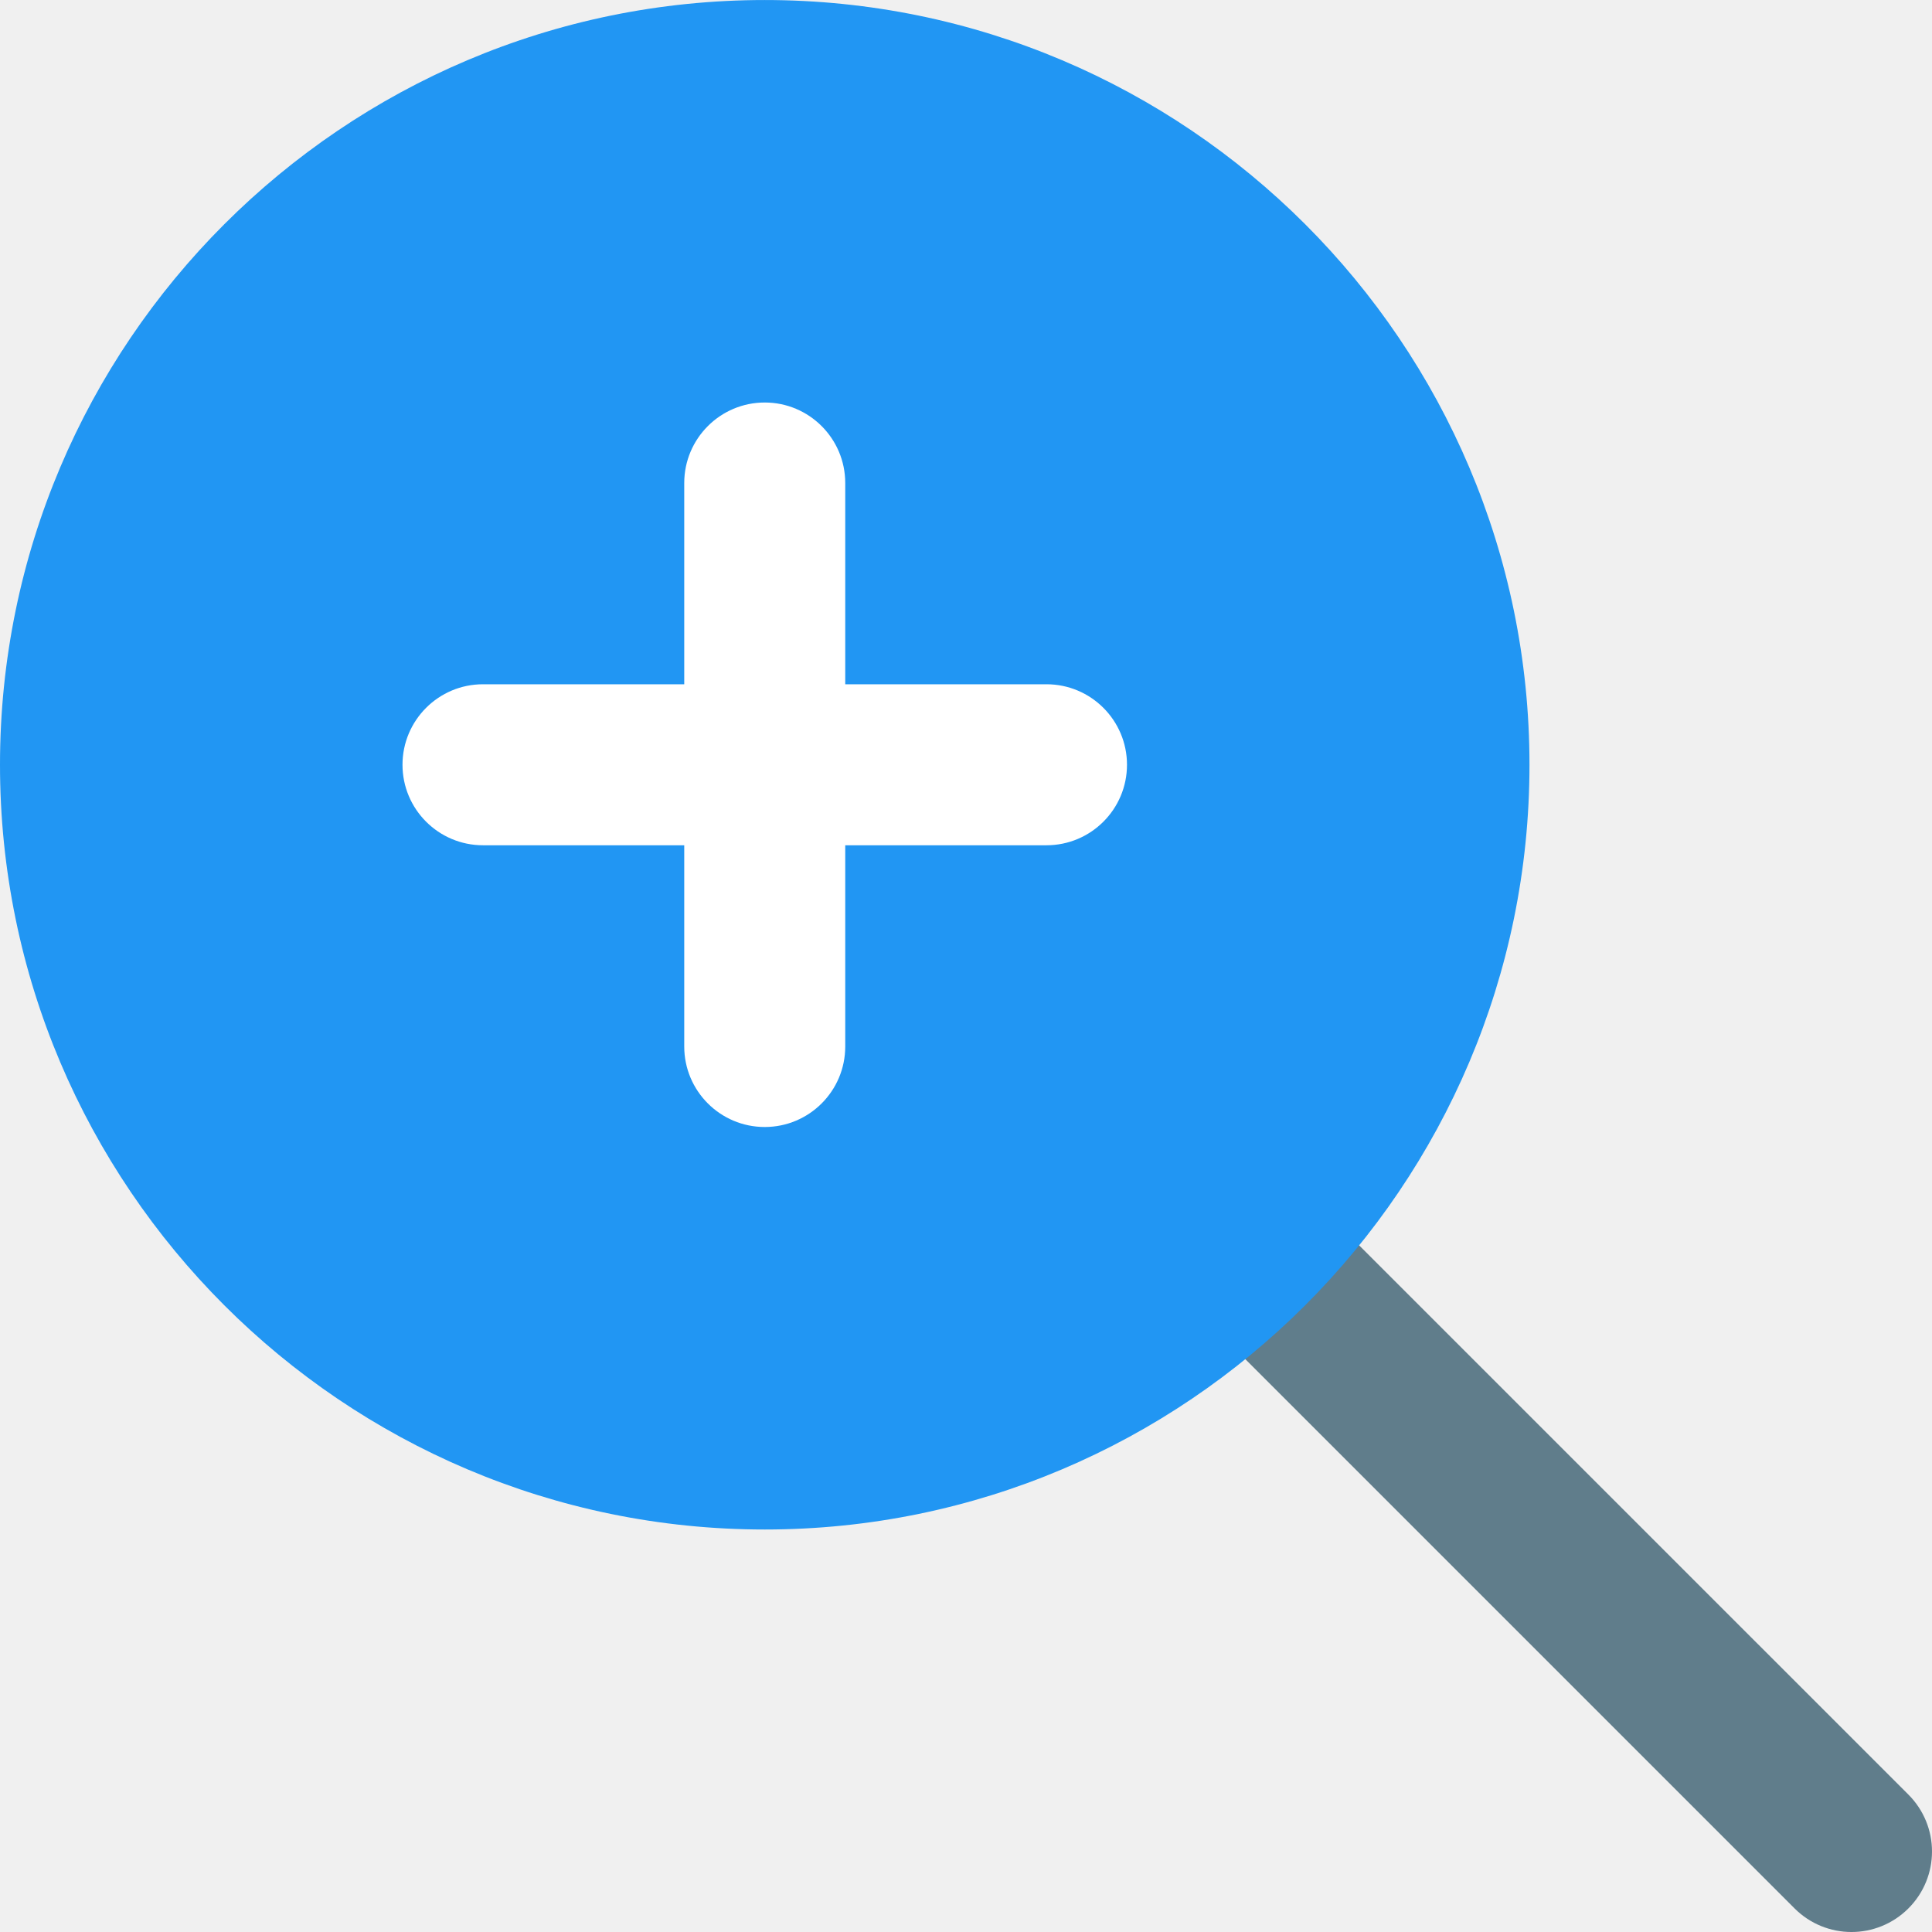
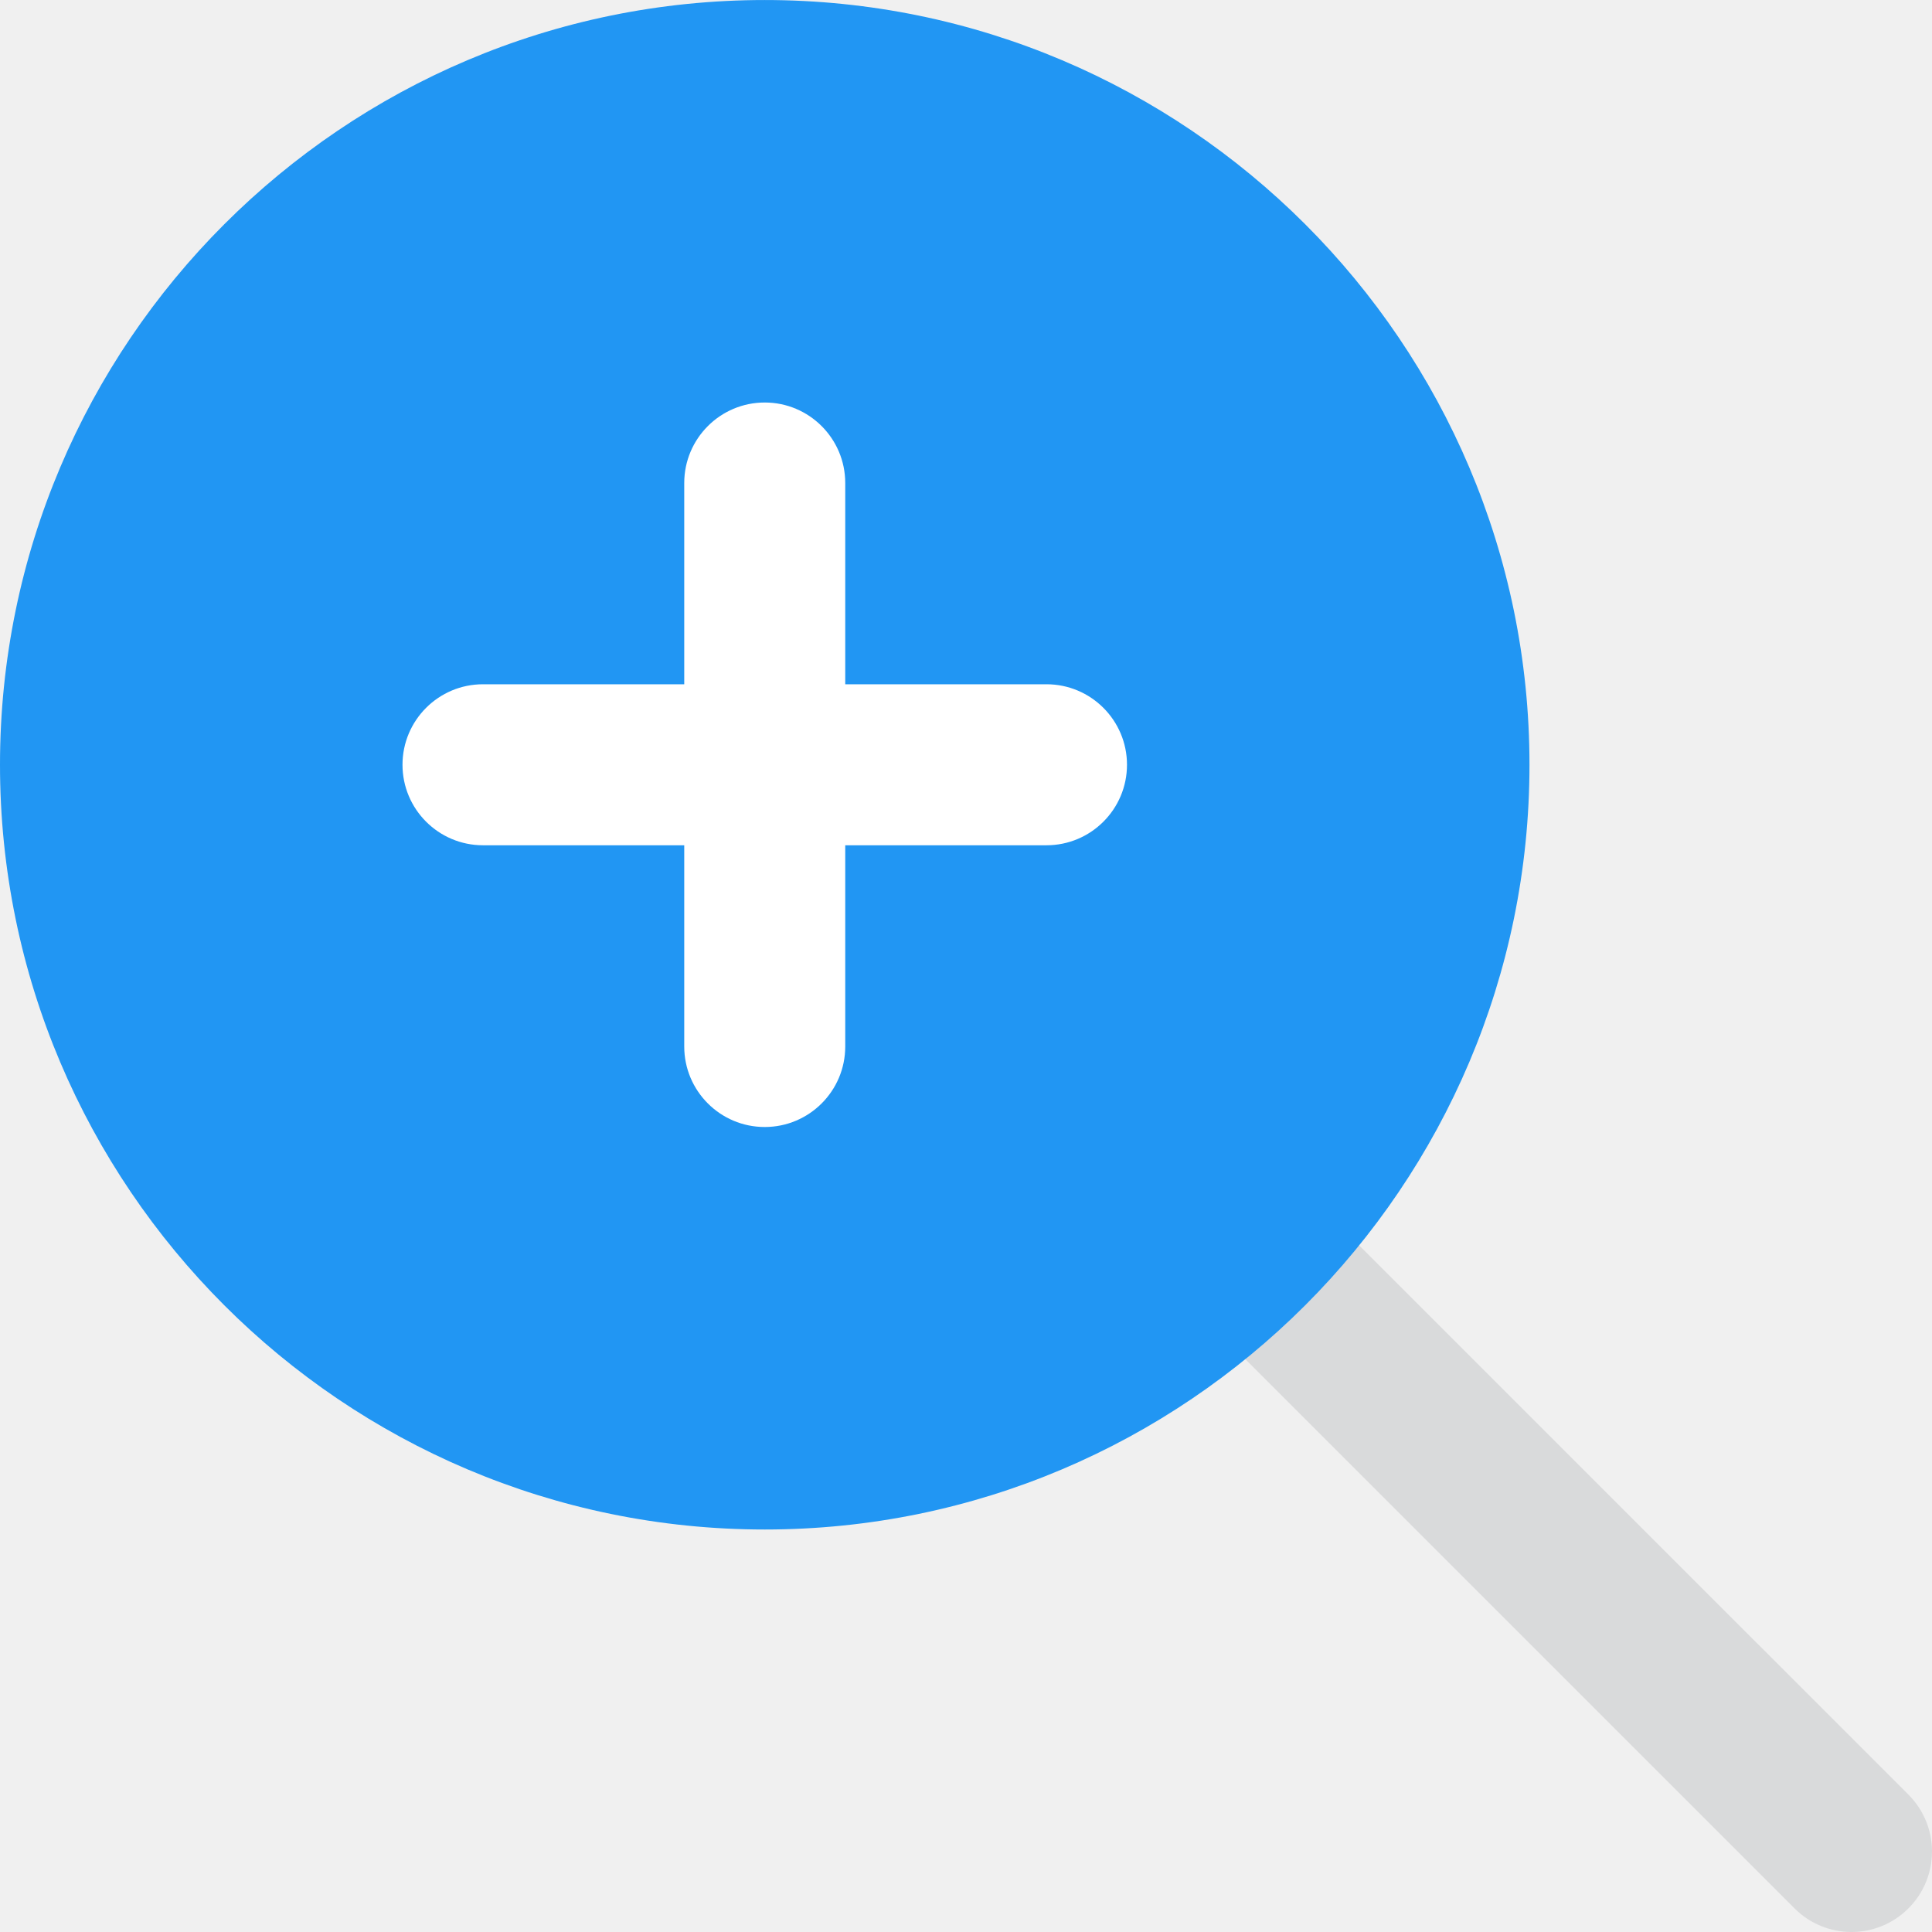
- <svg xmlns="http://www.w3.org/2000/svg" height="512pt" viewBox="0 0 512.005 512" width="512pt">
-   <path d="m490.668 512.004c-5.461 0-10.926-2.094-15.082-6.25l-161.281-161.281c-8.344-8.344-8.344-21.824 0-30.164 8.34-8.344 21.824-8.344 30.164 0l161.281 161.277c8.34 8.344 8.34 21.824 0 30.168-4.16 4.156-9.621 6.25-15.082 6.25zm0 0" fill="#607d8b" />
-   <path d="m202.668.004c-111.746 0-202.668 90.922-202.668 202.664 0 111.746 90.922 202.668 202.668 202.668 111.742 0 202.664-90.922 202.664-202.668 0-111.742-90.922-202.664-202.664-202.664zm0 0" fill="#2196f3" />
-   <g fill="#fff">
-     <path d="m277.332 224.004h-149.332c-11.777 0-21.332-9.559-21.332-21.336 0-11.773 9.555-21.332 21.332-21.332h149.332c11.777 0 21.336 9.559 21.336 21.332 0 11.777-9.559 21.336-21.336 21.336zm0 0" />
-     <path d="m202.668 298.668c-11.777 0-21.336-9.555-21.336-21.332v-149.332c0-11.777 9.559-21.336 21.336-21.336 11.773 0 21.332 9.559 21.332 21.336v149.332c0 11.777-9.559 21.332-21.332 21.332zm0 0" />
+ <svg xmlns="http://www.w3.org/2000/svg" width="100%" height="100%" viewBox="0 0 512 512" version="1.1" xml:space="preserve" style="fill-rule:evenodd;clip-rule:evenodd;stroke-linejoin:round;stroke-miterlimit:2;">
+   <g transform="matrix(0.99999,0,0,0.99999,0,0.002665)">
+     <path d="M490.668,512.004C485.207,512.004 479.742,509.91 475.586,505.754L314.305,344.473C305.961,336.129 305.961,322.648 314.305,314.309C322.645,305.965 336.129,305.965 344.469,314.309L505.75,475.586C514.09,483.93 514.09,497.41 505.75,505.754C501.59,509.91 496.129,512.004 490.668,512.004Z" style="fill:rgb(217,218,219);fill-rule:nonzero;" />
+   </g>
+   <g transform="matrix(0.99999,0,0,0.99999,0,0.002665)">
+     <path d="M202.668,0.004C90.922,0.004 0,90.926 0,202.668C0,314.414 90.922,405.336 202.668,405.336C314.41,405.336 405.332,314.414 405.332,202.668C405.332,90.926 314.41,0.004 202.668,0.004Z" style="fill:rgb(33,150,243);fill-rule:nonzero;" />
+   </g>
+   <g transform="matrix(0.99999,0,0,0.99999,0,0.002665)">
+     <path d="M277.332,224.004L128,224.004C116.223,224.004 106.668,214.445 106.668,202.668C106.668,190.895 116.223,181.336 128,181.336L277.332,181.336C289.109,181.336 298.668,190.895 298.668,202.668C298.668,214.445 289.109,224.004 277.332,224.004Z" style="fill:white;fill-rule:nonzero;" />
+     <path d="M202.668,298.668C190.891,298.668 181.332,289.113 181.332,277.336L181.332,128.004C181.332,116.227 190.891,106.668 202.668,106.668C214.441,106.668 224,116.227 224,128.004L224,277.336C224,289.113 214.441,298.668 202.668,298.668Z" style="fill:white;fill-rule:nonzero;" />
  </g>
</svg>
